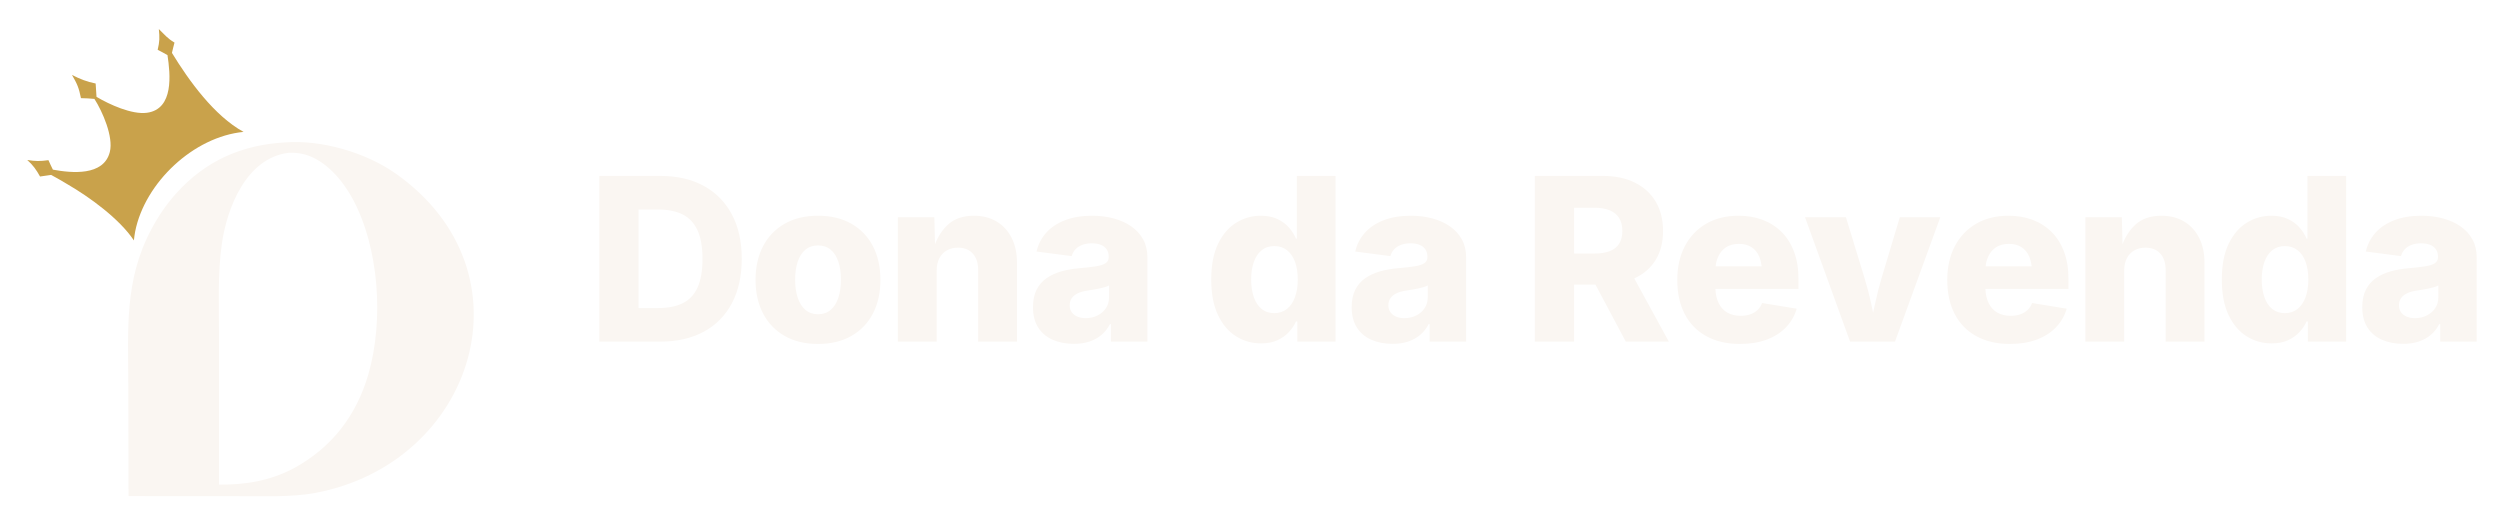
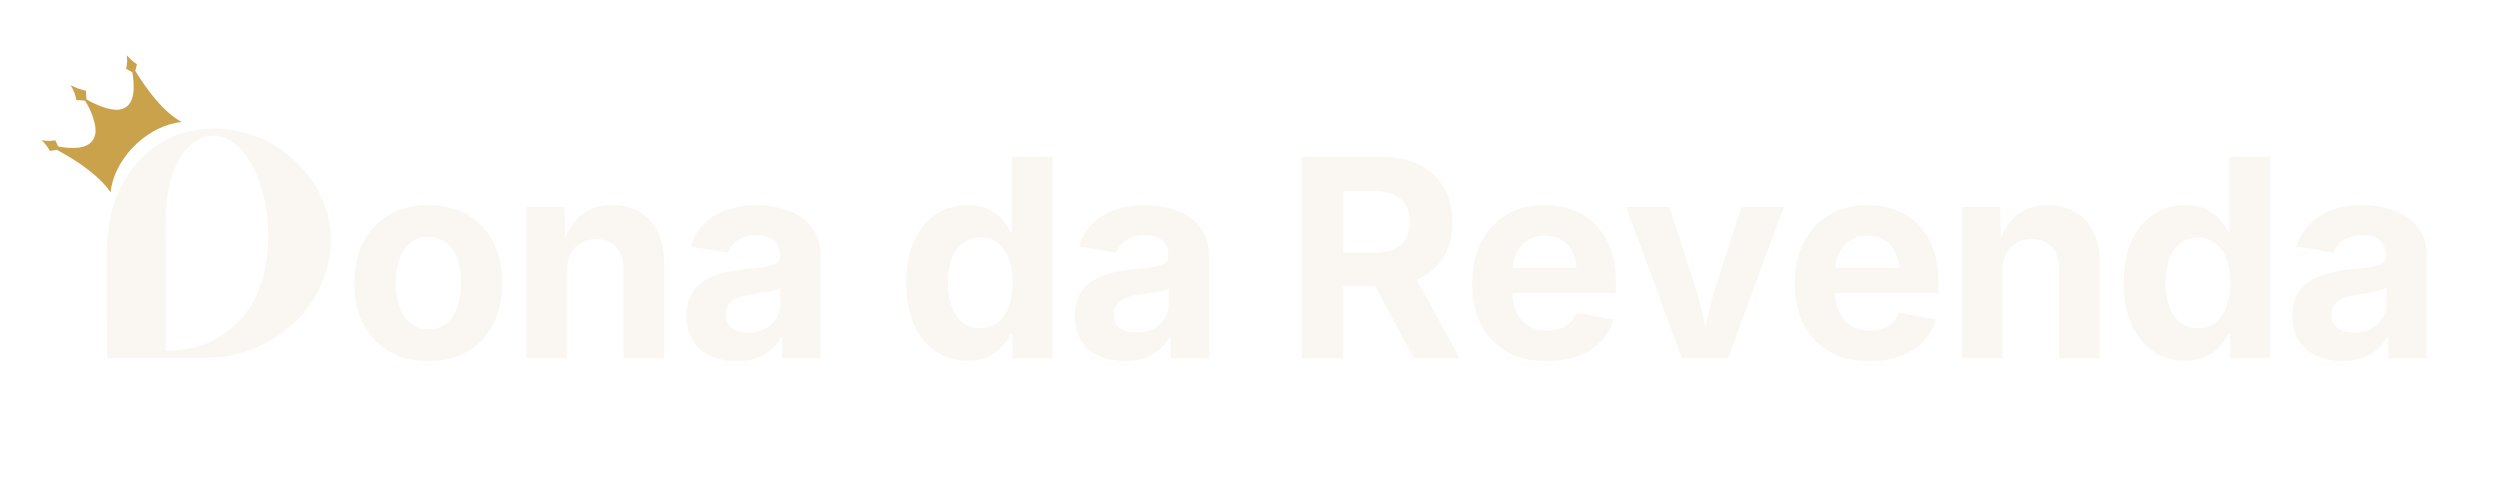
- <svg xmlns="http://www.w3.org/2000/svg" viewBox="0 0 1449 300" width="1449" height="300">
-   <g transform="translate(0 0) scale(0.3030303) translate(-540 -520)">
+ <svg xmlns="http://www.w3.org/2000/svg" viewBox="0 0 1806 345" width="1806" height="345">
+   <g transform="translate(-114.8382 -100.8013) scale(0.2446592)">
    <path fill-rule="evenodd" fill="#FAF6F2" d="M 1084.56 792.422 C 1155.2 786.839 1240.42 811.948 1297.73 852.563 C 1563.91 1041.18 1447.53 1405.73 1142.82 1462.86 C 1096.74 1471.36 1041.57 1468.92 993.988 1468.99 L 785.811 1468.86 L 785.398 1257.48 C 785.198 1150.88 777.436 1056.21 829.356 958.854 C 842.299 934.005 858.283 910.862 876.938 889.959 C 932.468 827.987 1001.93 797.152 1084.56 792.422 z M 1091.51 812.325 C 1102.27 811.645 1113.06 812.748 1123.46 815.59 C 1162.81 826.629 1194.78 864.299 1213.77 898.985 C 1265.49 993.442 1274.23 1133.07 1244.71 1235.39 C 1221.79 1314.82 1174.57 1376.3 1101.33 1415.97 C 1056.13 1439.69 1009.2 1447.47 958.86 1446.89 L 958.892 1162.09 C 958.898 1104.6 956.189 1043.87 964.203 987.108 C 974.113 916.907 1011.25 822.566 1091.51 812.325 z" />
    <path fill="#C9A24B" d="M 843.801 575.595 C 855.289 586.729 859.93 593.212 873.764 601.483 C 871.954 607.943 870.434 614.614 868.868 621.15 C 901.311 674.356 949.835 741.609 1005.83 772.273 C 910.521 781.483 817.242 868.936 798.552 962.617 C 797.444 968.171 796.767 974.19 796.088 979.834 C 768.494 938.482 711.277 896.876 668.494 872.118 C 658.396 866.034 648.162 860.178 637.799 854.555 L 616.584 857.61 C 609.403 844.66 603.095 835.772 592.112 826.003 C 608.317 828.521 616.544 828.57 632.652 826.336 C 635.005 832.006 638.46 838.826 641.141 844.477 C 676.593 851.033 738.34 857.297 750.073 810.636 C 757.308 781.864 736.129 733.391 720.594 709.166 C 711.576 708.207 703.874 707.978 694.856 707.722 C 690.879 687.989 687.811 680.892 677.697 663.323 C 693.124 671.282 705.976 676.261 722.956 679.74 L 724.589 705.202 C 749.067 719.815 792.385 739.587 821.107 735.692 C 872.945 728.661 865.85 661.672 860.342 625.402 C 854.387 621.868 847.732 618.476 841.578 615.198 C 845.39 599.183 845.437 592.026 843.801 575.595 z" />
  </g>
-   <path fill="#FAF6F2" d="M382.68 198L347.36 198L347.36 101.96L382.68 101.96Q397.31 101.96 407.88 107.73Q418.45 113.50 424.18 124.27Q429.92 135.03 429.92 149.98Q429.92 164.94 424.22 175.73Q418.51 186.53 407.91 192.26Q397.31 198 382.68 198M370.11 121.43L370.11 178.54L381.71 178.54Q389.96 178.54 395.66 175.76Q401.37 172.99 404.27 166.68Q407.17 160.36 407.17 149.98Q407.17 139.61 404.20 133.32Q401.24 127.04 395.53 124.23Q389.83 121.43 381.39 121.43 M474.13 199.35Q462.85 199.35 454.73 194.68Q446.61 190.01 442.26 181.66Q437.91 173.31 437.91 162.23Q437.91 151.08 442.26 142.73Q446.61 134.38 454.73 129.71Q462.85 125.04 474.13 125.04Q485.41 125.04 493.53 129.71Q501.65 134.38 505.97 142.73Q510.29 151.08 510.29 162.23Q510.29 173.31 505.97 181.66Q501.65 190.01 493.53 194.68Q485.41 199.35 474.13 199.35M474.13 182.14Q478.45 182.14 481.42 179.63Q484.38 177.12 485.90 172.61Q487.41 168.09 487.41 162.10Q487.41 156.11 485.90 151.63Q484.38 147.15 481.42 144.70Q478.45 142.25 474.13 142.25Q469.81 142.25 466.85 144.70Q463.88 147.15 462.37 151.63Q460.86 156.11 460.86 162.10Q460.86 168.09 462.37 172.61Q463.88 177.12 466.85 179.63Q469.81 182.14 474.13 182.14 M542.90 156.88L542.90 198L520.41 198L520.41 125.94L541.55 125.94L541.94 141.54Q544.58 134.71 549.35 130.26Q554.95 125.04 564.49 125.04Q572.04 125.04 577.64 128.39Q583.25 131.74 586.34 137.87Q589.44 143.99 589.44 152.11L589.44 198L566.94 198L566.94 156.49Q566.94 150.43 563.85 146.99Q560.76 143.54 555.21 143.54Q551.60 143.54 548.80 145.12Q546 146.70 544.45 149.66Q542.90 152.63 542.90 156.88 M622.44 199.29Q615.54 199.29 610.16 196.94Q604.78 194.58 601.75 189.85Q598.72 185.11 598.72 178.02Q598.72 172.03 600.81 167.90Q602.91 163.78 606.64 161.20Q610.38 158.62 615.22 157.27Q620.05 155.91 625.53 155.46Q631.65 154.95 635.39 154.33Q639.13 153.72 640.87 152.50Q642.61 151.27 642.61 149.08L642.61 148.82Q642.61 146.31 641.45 144.57Q640.29 142.83 638.10 141.93Q635.91 141.02 632.81 141.02Q629.72 141.02 627.30 141.93Q624.88 142.83 623.34 144.50Q621.79 146.18 621.15 148.44L600.78 145.79Q602.20 139.61 606.35 134.93Q610.51 130.26 617.25 127.65Q623.98 125.04 633.01 125.04Q639.71 125.04 645.54 126.62Q651.37 128.20 655.76 131.26Q660.14 134.32 662.59 138.80Q665.04 143.28 665.04 149.08L665.04 198L643.90 198L643.90 187.88L643.32 187.88Q641.38 191.62 638.39 194.13Q635.39 196.65 631.43 197.97Q627.46 199.29 622.44 199.29M629.27 184.40Q633.07 184.40 636.13 182.85Q639.19 181.31 641 178.60Q642.80 175.89 642.80 172.35L642.80 165.45Q641.84 165.97 640.39 166.42Q638.94 166.87 637.20 167.22Q635.45 167.58 633.71 167.87Q631.97 168.16 630.36 168.42Q627.08 168.87 624.76 169.96Q622.44 171.06 621.21 172.80Q619.99 174.54 619.99 176.99Q619.99 179.37 621.21 181.02Q622.44 182.66 624.50 183.53Q626.56 184.40 629.27 184.40  M730.91 199.03Q722.91 199.03 716.34 194.87Q709.77 190.72 705.90 182.50Q702.03 174.28 702.03 162.04Q702.03 149.40 706.06 141.18Q710.09 132.97 716.63 129Q723.17 125.04 730.71 125.04Q736.45 125.04 740.51 127Q744.57 128.97 747.18 132Q749.79 135.03 751.14 138.32L751.66 138.32L751.66 101.96L774.09 101.96L774.09 198L751.92 198L751.92 186.33L751.14 186.33Q749.73 189.56 747.05 192.46Q744.38 195.36 740.41 197.19Q736.45 199.03 730.91 199.03M738.58 181.50Q742.83 181.50 745.89 179.08Q748.95 176.67 750.56 172.28Q752.18 167.90 752.18 162.04Q752.18 156.04 750.56 151.69Q748.95 147.34 745.89 144.99Q742.83 142.63 738.58 142.63Q734.26 142.63 731.26 145.05Q728.26 147.47 726.72 151.82Q725.17 156.17 725.17 162.04Q725.17 167.84 726.72 172.25Q728.26 176.67 731.26 179.08Q734.26 181.50 738.58 181.50 M807.15 199.29Q800.26 199.29 794.87 196.94Q789.49 194.58 786.46 189.85Q783.43 185.11 783.43 178.02Q783.43 172.03 785.53 167.90Q787.62 163.78 791.36 161.20Q795.10 158.62 799.93 157.27Q804.77 155.91 810.25 155.46Q816.37 154.95 820.11 154.33Q823.85 153.72 825.59 152.50Q827.33 151.27 827.33 149.08L827.33 148.82Q827.33 146.31 826.17 144.57Q825.01 142.83 822.81 141.93Q820.62 141.02 817.53 141.02Q814.44 141.02 812.02 141.93Q809.60 142.83 808.05 144.50Q806.51 146.18 805.86 148.44L785.50 145.79Q786.91 139.61 791.07 134.93Q795.23 130.26 801.96 127.65Q808.70 125.04 817.72 125.04Q824.43 125.04 830.26 126.62Q836.09 128.20 840.47 131.26Q844.86 134.32 847.31 138.80Q849.76 143.28 849.76 149.08L849.76 198L828.62 198L828.62 187.88L828.04 187.88Q826.10 191.62 823.10 194.13Q820.11 196.65 816.14 197.97Q812.18 199.29 807.15 199.29M813.98 184.40Q817.79 184.40 820.85 182.85Q823.91 181.31 825.71 178.60Q827.52 175.89 827.52 172.35L827.52 165.45Q826.55 165.97 825.10 166.42Q823.65 166.87 821.91 167.22Q820.17 167.58 818.43 167.87Q816.69 168.16 815.08 168.42Q811.79 168.87 809.47 169.96Q807.15 171.06 805.93 172.80Q804.70 174.54 804.70 176.99Q804.70 179.37 805.93 181.02Q807.15 182.66 809.21 183.53Q811.28 184.40 813.98 184.40  M912.34 198L889.58 198L889.58 101.96L928.90 101.96Q939.73 101.96 947.59 105.86Q955.45 109.76 959.68 116.92Q963.90 124.07 963.90 133.87Q963.90 143.73 959.58 150.72Q955.26 157.72 947.27 161.33Q947.27 161.33 947.20 161.33L967.25 198L942.31 198L924.71 164.94L912.34 164.94L912.34 198M912.34 120.40L912.34 146.95L924.13 146.95Q929.48 146.95 933.06 145.54Q936.63 144.12 938.47 141.22Q940.31 138.32 940.31 133.87Q940.31 129.36 938.47 126.39Q936.63 123.43 933.03 121.91Q929.42 120.40 924.07 120.40 M1008.50 199.35Q997.22 199.35 989.03 194.87Q980.85 190.39 976.50 182.08Q972.15 173.77 972.15 162.23Q972.15 151.14 976.50 142.76Q980.85 134.38 988.84 129.71Q996.83 125.04 1007.66 125.04Q1015.27 125.04 1021.61 127.42Q1027.96 129.81 1032.64 134.48Q1037.31 139.15 1039.85 145.99Q1042.40 152.82 1042.40 161.78L1042.40 167.45L994.25 167.45Q994.45 172.28 996.12 175.63Q997.93 179.37 1001.21 181.21Q1004.50 183.05 1008.88 183.05Q1011.91 183.05 1014.40 182.21Q1016.88 181.37 1018.65 179.70Q1020.42 178.02 1021.32 175.63L1041.37 178.92Q1039.56 185.11 1035.15 189.72Q1030.73 194.33 1024 196.84Q1017.26 199.35 1008.50 199.35M994.38 154.37L1021.07 154.37Q1020.68 151.27 1019.71 148.82Q1018.17 145.21 1015.20 143.28Q1012.24 141.35 1007.85 141.35Q1003.47 141.35 1000.44 143.31Q997.41 145.28 995.87 148.76Q994.70 151.27 994.38 154.37 M1098.34 198L1072.30 198L1046.20 125.94L1069.92 125.94L1080.68 161.20Q1082.87 168.29 1084.49 175.70Q1085.07 178.41 1085.65 181.24Q1086.29 178.41 1086.87 175.70Q1088.42 168.35 1090.54 161.20L1101.12 125.94L1124.58 125.94 M1164.99 199.35Q1153.71 199.35 1145.52 194.87Q1137.34 190.39 1132.99 182.08Q1128.63 173.77 1128.63 162.23Q1128.63 151.14 1132.99 142.76Q1137.34 134.38 1145.33 129.71Q1153.32 125.04 1164.15 125.04Q1171.75 125.04 1178.10 127.42Q1184.45 129.81 1189.12 134.48Q1193.80 139.15 1196.34 145.99Q1198.89 152.82 1198.89 161.78L1198.89 167.45L1150.74 167.45Q1150.94 172.28 1152.61 175.63Q1154.42 179.37 1157.70 181.21Q1160.99 183.05 1165.37 183.05Q1168.40 183.05 1170.88 182.21Q1173.37 181.37 1175.14 179.70Q1176.91 178.02 1177.81 175.63L1197.86 178.92Q1196.05 185.11 1191.64 189.72Q1187.22 194.33 1180.49 196.84Q1173.75 199.35 1164.99 199.35M1150.87 154.37L1177.55 154.37Q1177.17 151.27 1176.20 148.82Q1174.65 145.21 1171.69 143.28Q1168.72 141.35 1164.34 141.35Q1159.96 141.35 1156.93 143.31Q1153.90 145.28 1152.35 148.76Q1151.19 151.27 1150.87 154.37 M1231.18 156.88L1231.18 198L1208.68 198L1208.68 125.94L1229.82 125.94L1230.21 141.54Q1232.85 134.71 1237.62 130.26Q1243.23 125.04 1252.77 125.04Q1260.31 125.04 1265.92 128.39Q1271.53 131.74 1274.62 137.87Q1277.71 143.99 1277.71 152.11L1277.71 198L1255.22 198L1255.22 156.49Q1255.22 150.43 1252.12 146.99Q1249.03 143.54 1243.49 143.54Q1239.88 143.54 1237.08 145.12Q1234.27 146.70 1232.72 149.66Q1231.18 152.63 1231.18 156.88 M1316.64 199.03Q1308.65 199.03 1302.07 194.87Q1295.50 190.72 1291.63 182.50Q1287.77 174.28 1287.77 162.04Q1287.77 149.40 1291.79 141.18Q1295.82 132.97 1302.36 129Q1308.91 125.04 1316.45 125.04Q1322.18 125.04 1326.24 127Q1330.30 128.97 1332.91 132Q1335.53 135.03 1336.88 138.32L1337.39 138.32L1337.39 101.96L1359.82 101.96L1359.82 198L1337.65 198L1337.65 186.33L1336.88 186.33Q1335.46 189.56 1332.79 192.46Q1330.11 195.36 1326.15 197.19Q1322.18 199.03 1316.64 199.03M1324.31 181.50Q1328.56 181.50 1331.63 179.08Q1334.69 176.67 1336.30 172.28Q1337.91 167.90 1337.91 162.04Q1337.91 156.04 1336.30 151.69Q1334.69 147.34 1331.63 144.99Q1328.56 142.63 1324.31 142.63Q1319.99 142.63 1316.99 145.05Q1314 147.47 1312.45 151.82Q1310.90 156.17 1310.90 162.04Q1310.90 167.84 1312.45 172.25Q1314 176.67 1316.99 179.08Q1319.99 181.50 1324.31 181.50 M1392.89 199.29Q1385.99 199.29 1380.61 196.94Q1375.23 194.58 1372.20 189.85Q1369.17 185.11 1369.17 178.02Q1369.17 172.03 1371.26 167.90Q1373.36 163.78 1377.10 161.20Q1380.83 158.62 1385.67 157.27Q1390.50 155.91 1395.98 155.46Q1402.10 154.95 1405.84 154.33Q1409.58 153.72 1411.32 152.50Q1413.06 151.27 1413.06 149.08L1413.06 148.82Q1413.06 146.31 1411.90 144.57Q1410.74 142.83 1408.55 141.93Q1406.36 141.02 1403.26 141.02Q1400.17 141.02 1397.75 141.93Q1395.34 142.83 1393.79 144.50Q1392.24 146.18 1391.60 148.44L1371.23 145.79Q1372.65 139.61 1376.81 134.93Q1380.96 130.26 1387.70 127.65Q1394.43 125.04 1403.46 125.04Q1410.16 125.04 1415.99 126.62Q1421.83 128.20 1426.21 131.26Q1430.59 134.32 1433.04 138.80Q1435.49 143.28 1435.49 149.08L1435.49 198L1414.35 198L1414.35 187.88L1413.77 187.88Q1411.84 191.62 1408.84 194.13Q1405.84 196.65 1401.88 197.97Q1397.91 199.29 1392.89 199.29M1399.72 184.40Q1403.52 184.40 1406.58 182.85Q1409.64 181.31 1411.45 178.60Q1413.25 175.89 1413.25 172.35L1413.25 165.45Q1412.29 165.97 1410.84 166.42Q1409.39 166.87 1407.65 167.22Q1405.91 167.58 1404.17 167.87Q1402.43 168.16 1400.81 168.42Q1397.53 168.87 1395.21 169.96Q1392.89 171.06 1391.66 172.80Q1390.44 174.54 1390.44 176.99Q1390.44 179.37 1391.66 181.02Q1392.89 182.66 1394.95 183.53Q1397.01 184.40 1399.72 184.40" />
+   <path fill="#FAF6F2" d="M309.39 260.87Q292.98 260.87 280.97 253.79Q268.96 246.71 262.47 234.07Q255.97 221.42 255.97 204.62Q255.97 187.63 262.47 174.99Q268.96 162.34 280.97 155.26Q292.98 148.18 309.39 148.18Q325.89 148.18 337.86 155.26Q349.82 162.34 356.31 174.99Q362.81 187.63 362.81 204.62Q362.81 221.42 356.31 234.07Q349.82 246.71 337.86 253.79Q325.89 260.87 309.39 260.87M309.39 237.83Q317.20 237.83 322.48 233.48Q327.75 229.14 330.39 221.57Q333.02 214 333.02 204.53Q333.02 194.86 330.39 187.34Q327.75 179.82 322.48 175.52Q317.20 171.23 309.39 171.23Q301.58 171.23 296.35 175.52Q291.13 179.82 288.49 187.34Q285.85 194.86 285.85 204.53Q285.85 214 288.49 221.57Q291.13 229.14 296.35 233.48Q301.58 237.83 309.39 237.83 M409.51 195.54L409.51 258.73L380.22 258.73L380.22 149.55L407.85 149.55L408.24 172.10Q412.44 161.75 419.67 155.60Q428.36 148.18 442.23 148.18Q453.56 148.18 462 153.11Q470.45 158.04 475.09 167.27Q479.73 176.50 479.73 189.29L479.73 258.73L450.43 258.73L450.43 194.37Q450.43 184.21 445.21 178.45Q439.98 172.69 430.71 172.69Q424.55 172.69 419.72 175.38Q414.89 178.06 412.20 183.14Q409.51 188.22 409.51 195.54 M532.20 260.87Q521.85 260.87 513.59 257.21Q505.34 253.55 500.61 246.27Q495.87 239 495.87 228.16Q495.87 219.08 499.24 212.92Q502.61 206.77 508.42 203.06Q514.23 199.35 521.60 197.40Q528.98 195.44 537.08 194.66Q546.55 193.69 552.36 192.86Q558.17 192.03 560.86 190.22Q563.55 188.41 563.55 184.90L563.55 184.41Q563.55 179.72 561.59 176.50Q559.64 173.28 555.78 171.57Q551.92 169.86 546.46 169.86Q540.79 169.86 536.59 171.57Q532.39 173.28 529.76 176.11Q527.12 178.94 525.85 182.46L498.99 178.06Q501.83 168.49 508.37 161.85Q514.91 155.21 524.63 151.69Q534.35 148.18 546.55 148.18Q555.34 148.18 563.64 150.28Q571.94 152.38 578.54 156.77Q585.13 161.17 588.99 168.25Q592.84 175.33 592.84 185.19L592.84 258.73L565.11 258.73L565.11 243.59L564.13 243.59Q561.49 248.67 557.10 252.52Q552.71 256.38 546.50 258.63Q540.30 260.87 532.20 260.87M540.50 240.27Q547.43 240.27 552.66 237.53Q557.88 234.80 560.81 230.11Q563.74 225.42 563.74 219.66L563.74 207.85Q562.47 208.82 559.83 209.60Q557.20 210.39 553.98 210.97Q550.75 211.56 547.63 212.05Q544.50 212.53 542.06 212.83Q536.69 213.61 532.59 215.37Q528.49 217.12 526.24 220Q523.99 222.89 523.99 227.38Q523.99 231.58 526.14 234.46Q528.29 237.34 532 238.80Q535.71 240.27 540.50 240.27  M699.05 260.58Q686.55 260.58 676.44 254.09Q666.33 247.59 660.48 235.04Q654.62 222.49 654.62 204.33Q654.62 185.68 660.67 173.18Q666.73 160.68 676.78 154.43Q686.84 148.18 698.95 148.18Q708.23 148.18 714.38 151.30Q720.53 154.43 724.34 159.02Q728.15 163.61 730.01 167.90L730.98 167.90L730.98 113.22L760.28 113.22L760.28 258.73L731.47 258.73L731.47 241.24L730.01 241.24Q728.05 245.64 724.20 250.08Q720.34 254.53 714.19 257.55Q708.03 260.58 699.05 260.58M708.13 237.05Q715.55 237.05 720.83 232.94Q726.10 228.84 728.83 221.47Q731.57 214.10 731.57 204.23Q731.57 194.27 728.88 187Q726.20 179.72 720.92 175.67Q715.65 171.62 708.13 171.62Q700.42 171.62 695.19 175.82Q689.97 180.01 687.33 187.34Q684.69 194.66 684.69 204.23Q684.69 213.80 687.38 221.23Q690.07 228.65 695.29 232.85Q700.51 237.05 708.13 237.05 M812.75 260.87Q802.40 260.87 794.15 257.21Q785.89 253.55 781.16 246.27Q776.42 239 776.42 228.16Q776.42 219.08 779.79 212.92Q783.16 206.77 788.97 203.06Q794.78 199.35 802.15 197.40Q809.53 195.44 817.63 194.66Q827.10 193.69 832.91 192.86Q838.73 192.03 841.41 190.22Q844.10 188.41 844.10 184.90L844.10 184.41Q844.10 179.72 842.14 176.50Q840.19 173.28 836.33 171.57Q832.48 169.86 827.01 169.86Q821.34 169.86 817.14 171.57Q812.94 173.28 810.31 176.11Q807.67 178.94 806.40 182.46L779.55 178.06Q782.38 168.49 788.92 161.85Q795.46 155.21 805.18 151.69Q814.90 148.18 827.10 148.18Q835.89 148.18 844.19 150.28Q852.49 152.38 859.09 156.77Q865.68 161.17 869.54 168.25Q873.39 175.33 873.39 185.19L873.39 258.73L845.66 258.73L845.66 243.59L844.68 243.59Q842.05 248.67 837.65 252.52Q833.26 256.38 827.06 258.63Q820.85 260.87 812.75 260.87M821.05 240.27Q827.98 240.27 833.21 237.53Q838.43 234.80 841.36 230.11Q844.29 225.42 844.29 219.66L844.29 207.85Q843.02 208.82 840.39 209.60Q837.75 210.39 834.53 210.97Q831.30 211.56 828.18 212.05Q825.05 212.53 822.61 212.83Q817.24 213.61 813.14 215.37Q809.04 217.12 806.79 220Q804.55 222.89 804.55 227.38Q804.55 231.58 806.69 234.46Q808.84 237.34 812.55 238.80Q816.26 240.27 821.05 240.27  M970.23 258.73L940.44 258.73L940.44 113.22L997.18 113.22Q1013.78 113.22 1025.40 119.08Q1037.02 124.94 1043.13 135.58Q1049.23 146.23 1049.23 160.58Q1049.23 174.94 1043.03 185.34Q1036.83 195.74 1025.11 201.21Q1024.23 201.60 1023.45 201.99L1054.40 258.73L1021.40 258.73L993.57 206.77L970.23 206.77L970.23 258.73M970.23 137.83L970.23 182.65L991.71 182.65Q1000.89 182.65 1006.75 180.16Q1012.61 177.67 1015.54 172.74Q1018.47 167.81 1018.47 160.58Q1018.47 153.16 1015.54 148.13Q1012.61 143.10 1006.70 140.46Q1000.79 137.83 991.61 137.83 M1117.42 260.87Q1100.72 260.87 1088.61 254.04Q1076.50 247.20 1070.01 234.60Q1063.51 222.01 1063.51 204.72Q1063.51 187.83 1069.96 175.13Q1076.40 162.44 1088.22 155.31Q1100.04 148.18 1115.96 148.18Q1126.70 148.18 1135.98 151.60Q1145.25 155.01 1152.28 161.90Q1159.32 168.78 1163.27 179.14Q1167.23 189.49 1167.23 203.55L1167.23 211.75L1092.52 211.75Q1092.81 220.05 1095.74 225.91Q1098.87 232.36 1104.58 235.58Q1110.29 238.80 1117.91 238.80Q1123.08 238.80 1127.28 237.34Q1131.48 235.87 1134.46 232.99Q1137.44 230.11 1139 225.91L1165.57 230.89Q1162.93 239.88 1156.39 246.66Q1149.84 253.45 1140.03 257.16Q1130.21 260.87 1117.42 260.87M1092.71 193.39L1139 193.39Q1138.42 187.92 1136.66 183.43Q1134.02 177.18 1128.90 173.72Q1123.77 170.25 1116.25 170.25Q1108.63 170.25 1103.31 173.76Q1097.99 177.28 1095.25 183.24Q1093.20 187.83 1092.71 193.39 M1248.31 258.73L1215.01 258.73L1174.77 149.55L1205.92 149.55L1224.28 206.19Q1227.60 216.83 1230.14 227.67Q1231.02 231.87 1232 236.17Q1232.98 231.87 1233.95 227.67Q1236.39 216.83 1239.71 206.19L1257.88 149.55L1288.64 149.55 M1350.48 260.87Q1333.78 260.87 1321.67 254.04Q1309.57 247.20 1303.07 234.60Q1296.58 222.01 1296.58 204.72Q1296.58 187.83 1303.02 175.13Q1309.47 162.44 1321.28 155.31Q1333.10 148.18 1349.02 148.18Q1359.76 148.18 1369.04 151.60Q1378.32 155.01 1385.35 161.90Q1392.38 168.78 1396.33 179.14Q1400.29 189.49 1400.29 203.55L1400.29 211.75L1325.58 211.75Q1325.87 220.05 1328.80 225.91Q1331.93 232.36 1337.64 235.58Q1343.35 238.80 1350.97 238.80Q1356.15 238.80 1360.35 237.34Q1364.55 235.87 1367.52 232.99Q1370.50 230.11 1372.07 225.91L1398.63 230.89Q1395.99 239.88 1389.45 246.66Q1382.90 253.45 1373.09 257.16Q1363.28 260.87 1350.48 260.87M1325.78 193.39L1372.07 193.39Q1371.48 187.92 1369.72 183.43Q1367.08 177.18 1361.96 173.72Q1356.83 170.25 1349.31 170.25Q1341.69 170.25 1336.37 173.76Q1331.05 177.28 1328.32 183.24Q1326.26 187.83 1325.78 193.39 M1446.60 195.54L1446.60 258.73L1417.31 258.73L1417.31 149.55L1444.94 149.55L1445.33 172.10Q1449.53 161.75 1456.76 155.60Q1465.45 148.18 1479.32 148.18Q1490.65 148.18 1499.09 153.11Q1507.54 158.04 1512.18 167.27Q1516.82 176.50 1516.82 189.29L1516.82 258.73L1487.52 258.73L1487.52 194.37Q1487.52 184.21 1482.30 178.45Q1477.07 172.69 1467.80 172.69Q1461.64 172.69 1456.81 175.38Q1451.98 178.06 1449.29 183.14Q1446.60 188.22 1446.60 195.54 M1578.66 260.58Q1566.16 260.58 1556.06 254.09Q1545.95 247.59 1540.09 235.04Q1534.23 222.49 1534.23 204.33Q1534.23 185.68 1540.28 173.18Q1546.34 160.68 1556.40 154.43Q1566.46 148.18 1578.57 148.18Q1587.84 148.18 1593.99 151.30Q1600.15 154.43 1603.96 159.02Q1607.76 163.61 1609.62 167.90L1610.60 167.90L1610.60 113.22L1639.89 113.22L1639.89 258.73L1611.08 258.73L1611.08 241.24L1609.62 241.24Q1607.67 245.64 1603.81 250.08Q1599.95 254.53 1593.80 257.55Q1587.65 260.58 1578.66 260.58M1587.74 237.05Q1595.17 237.05 1600.44 232.94Q1605.71 228.84 1608.45 221.47Q1611.18 214.10 1611.18 204.23Q1611.18 194.27 1608.50 187Q1605.81 179.72 1600.54 175.67Q1595.26 171.62 1587.74 171.62Q1580.03 171.62 1574.81 175.82Q1569.58 180.01 1566.94 187.34Q1564.31 194.66 1564.31 204.23Q1564.31 213.80 1566.99 221.23Q1569.68 228.65 1574.90 232.85Q1580.13 237.05 1587.74 237.05 M1692.36 260.87Q1682.01 260.87 1673.76 257.21Q1665.51 253.55 1660.77 246.27Q1656.03 239 1656.03 228.16Q1656.03 219.08 1659.40 212.92Q1662.77 206.77 1668.58 203.06Q1674.39 199.35 1681.77 197.40Q1689.14 195.44 1697.24 194.66Q1706.72 193.69 1712.53 192.86Q1718.34 192.03 1721.02 190.22Q1723.71 188.41 1723.71 184.90L1723.71 184.41Q1723.71 179.72 1721.76 176.50Q1719.80 173.28 1715.95 171.57Q1712.09 169.86 1706.62 169.86Q1700.96 169.86 1696.76 171.57Q1692.56 173.28 1689.92 176.11Q1687.28 178.94 1686.01 182.46L1659.16 178.06Q1661.99 168.49 1668.53 161.85Q1675.08 155.21 1684.79 151.69Q1694.51 148.18 1706.72 148.18Q1715.51 148.18 1723.81 150.28Q1732.11 152.38 1738.70 156.77Q1745.29 161.17 1749.15 168.25Q1753.01 175.33 1753.01 185.19L1753.01 258.73L1725.27 258.73L1725.27 243.59L1724.30 243.59Q1721.66 248.67 1717.26 252.52Q1712.87 256.38 1706.67 258.63Q1700.47 260.87 1692.36 260.87M1700.66 240.27Q1707.60 240.27 1712.82 237.53Q1718.05 234.80 1720.98 230.11Q1723.90 225.42 1723.90 219.66L1723.90 207.85Q1722.64 208.82 1720 209.60Q1717.36 210.39 1714.14 210.97Q1710.92 211.56 1707.79 212.05Q1704.67 212.53 1702.23 212.83Q1696.85 213.61 1692.75 215.37Q1688.65 217.12 1686.40 220Q1684.16 222.89 1684.16 227.38Q1684.16 231.58 1686.31 234.46Q1688.46 237.34 1692.17 238.80Q1695.88 240.27 1700.66 240.27" />
</svg>
